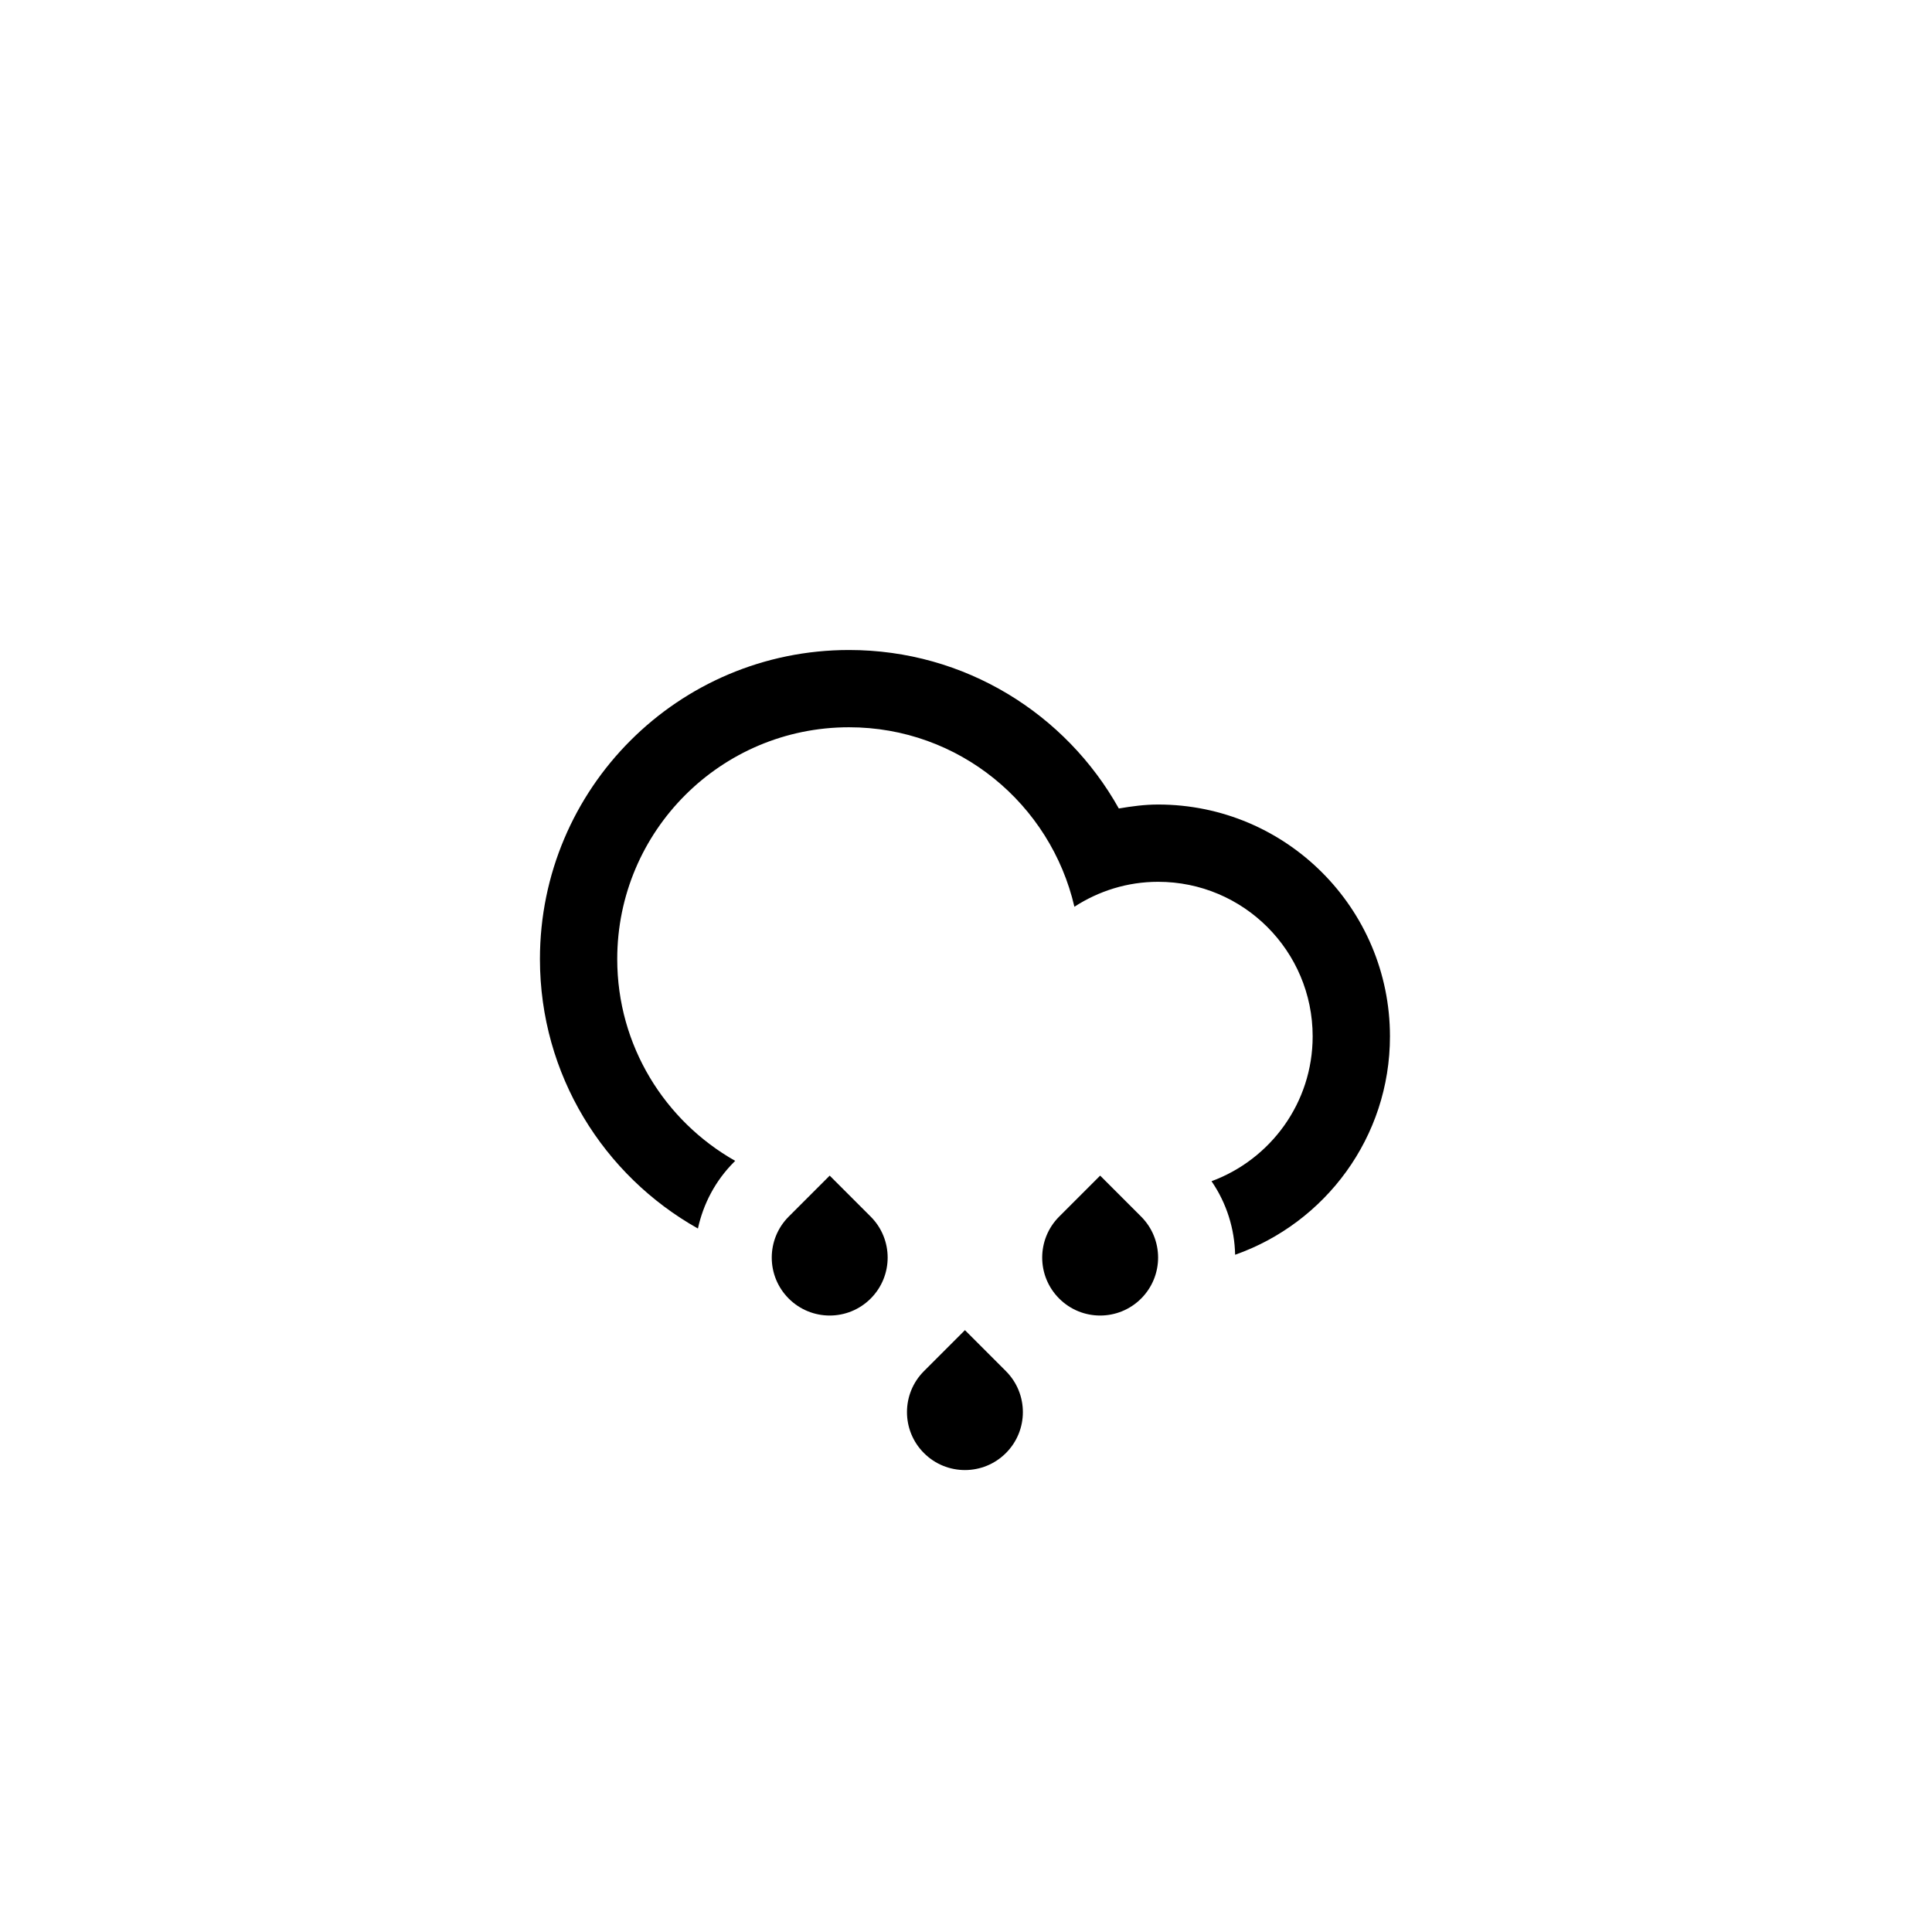
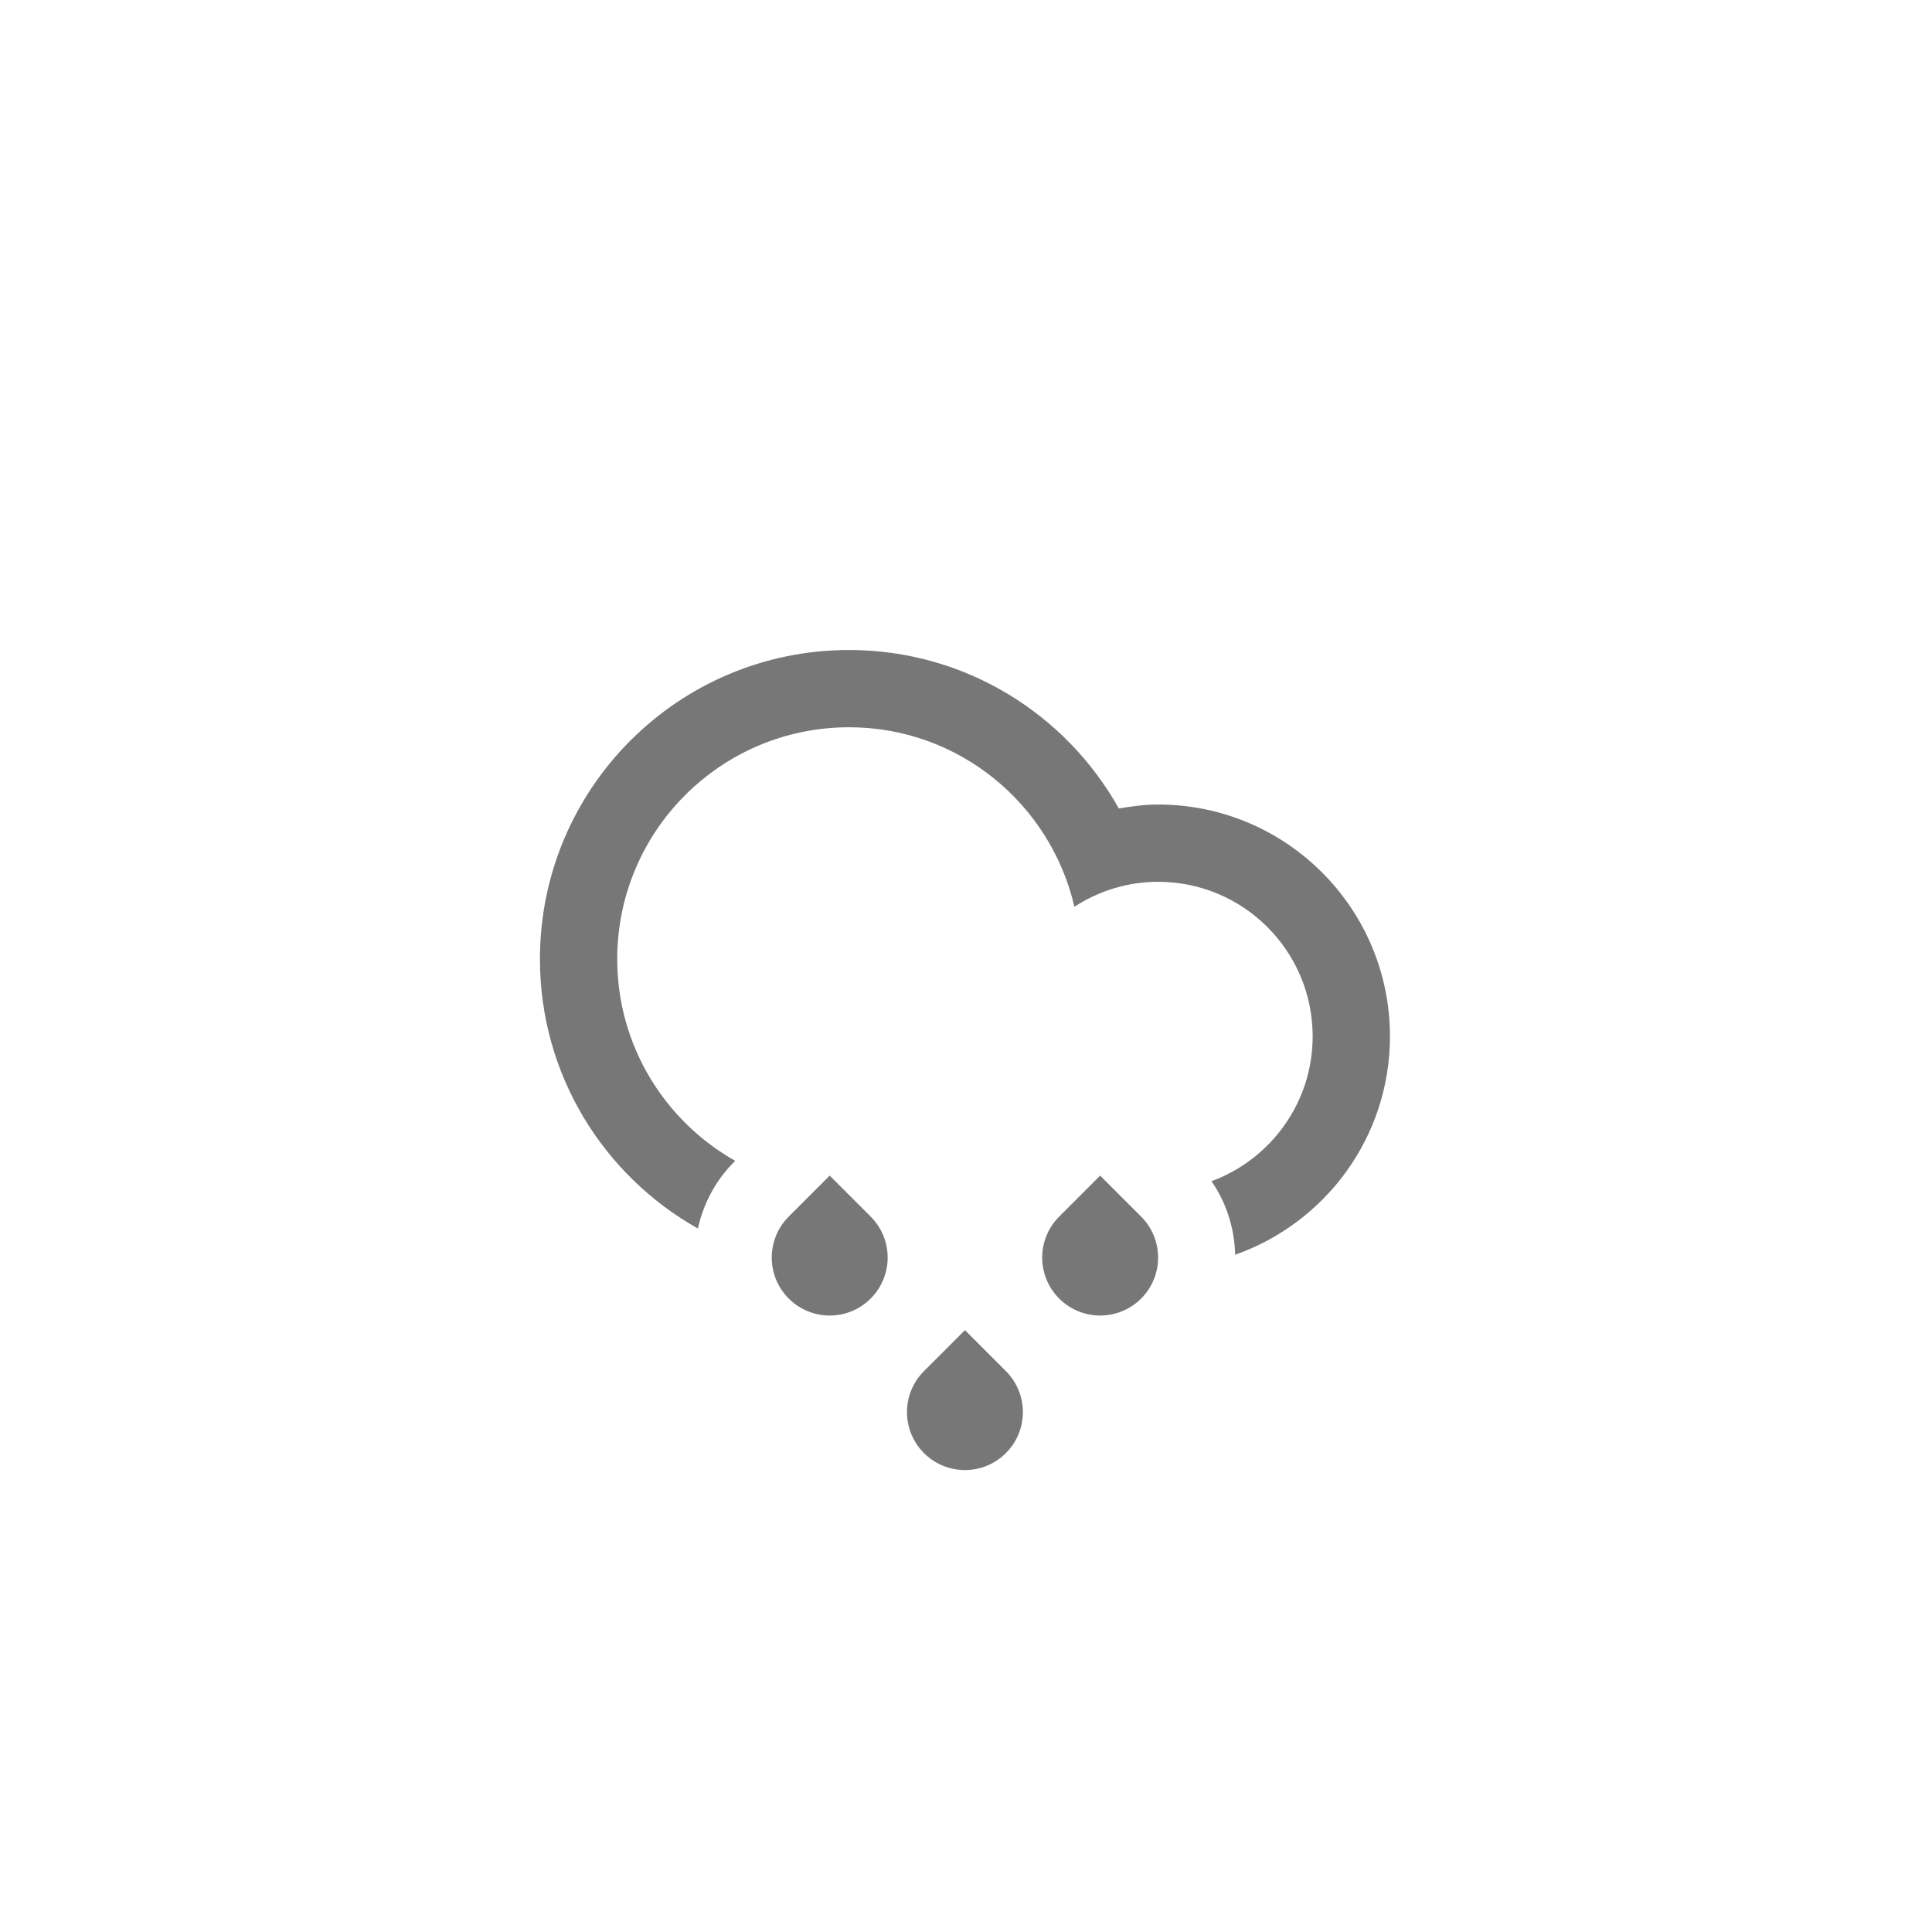
<svg xmlns="http://www.w3.org/2000/svg" version="1.1" id="Layer_1" x="0px" y="0px" width="100px" height="100px" viewBox="0 0 100 100" enable-background="new 0 0 100 100" xml:space="preserve">
  <g>
    <g>
-       <path fill-rule="evenodd" clip-rule="evenodd" d="M59.943,41.642c-0.696,0-1.369,0.092-2.033,0.205    c-2.736-4.892-7.961-8.203-13.965-8.203c-8.835,0-15.998,7.162-15.998,15.997c0,5.992,3.3,11.207,8.177,13.947    c0.276-1.262,0.892-2.465,1.873-3.445l0.057-0.057c-3.644-2.061-6.106-5.963-6.106-10.445c0-6.626,5.372-11.998,11.998-11.998    c5.691,0,10.433,3.974,11.665,9.29c1.25-0.81,2.733-1.291,4.333-1.291c4.418,0,7.999,3.581,7.999,7.999    c0,3.443-2.182,6.371-5.235,7.498c0.788,1.146,1.194,2.471,1.222,3.807c4.665-1.645,8.014-6.078,8.014-11.305    C71.942,47.014,66.57,41.642,59.943,41.642z M42.945,60.85l-2.121,2.121c-1.171,1.172-1.171,3.07,0,4.242    c1.172,1.172,3.071,1.172,4.242,0c1.172-1.172,1.172-3.07,0-4.242L42.945,60.85z M49.945,68.848l-2.121,2.121    c-1.172,1.172-1.172,3.072,0,4.242c1.171,1.172,3.07,1.172,4.241,0c1.172-1.17,1.172-3.07,0-4.242L49.945,68.848z M56.944,60.85    l-2.121,2.121c-1.172,1.172-1.172,3.07,0,4.242c1.171,1.172,3.07,1.172,4.242,0c1.171-1.172,1.171-3.07,0-4.242L56.944,60.85z" />
+       <path fill="#777777" fill-rule="evenodd" clip-rule="evenodd" d="M59.943,41.642c-0.696,0-1.369,0.092-2.033,0.205    c-2.736-4.892-7.961-8.203-13.965-8.203c-8.835,0-15.998,7.162-15.998,15.997c0,5.992,3.3,11.207,8.177,13.947    c0.276-1.262,0.892-2.465,1.873-3.445l0.057-0.057c-3.644-2.061-6.106-5.963-6.106-10.445c0-6.626,5.372-11.998,11.998-11.998    c5.691,0,10.433,3.974,11.665,9.29c1.25-0.81,2.733-1.291,4.333-1.291c4.418,0,7.999,3.581,7.999,7.999    c0,3.443-2.182,6.371-5.235,7.498c0.788,1.146,1.194,2.471,1.222,3.807c4.665-1.645,8.014-6.078,8.014-11.305    C71.942,47.014,66.57,41.642,59.943,41.642z M42.945,60.85l-2.121,2.121c-1.171,1.172-1.171,3.07,0,4.242    c1.172,1.172,3.071,1.172,4.242,0c1.172-1.172,1.172-3.07,0-4.242L42.945,60.85z M49.945,68.848l-2.121,2.121    c-1.172,1.172-1.172,3.072,0,4.242c1.171,1.172,3.07,1.172,4.241,0c1.172-1.17,1.172-3.07,0-4.242L49.945,68.848z M56.944,60.85    l-2.121,2.121c-1.172,1.172-1.172,3.07,0,4.242c1.171,1.172,3.07,1.172,4.242,0c1.171-1.172,1.171-3.07,0-4.242L56.944,60.85z" />
    </g>
  </g>
</svg>
